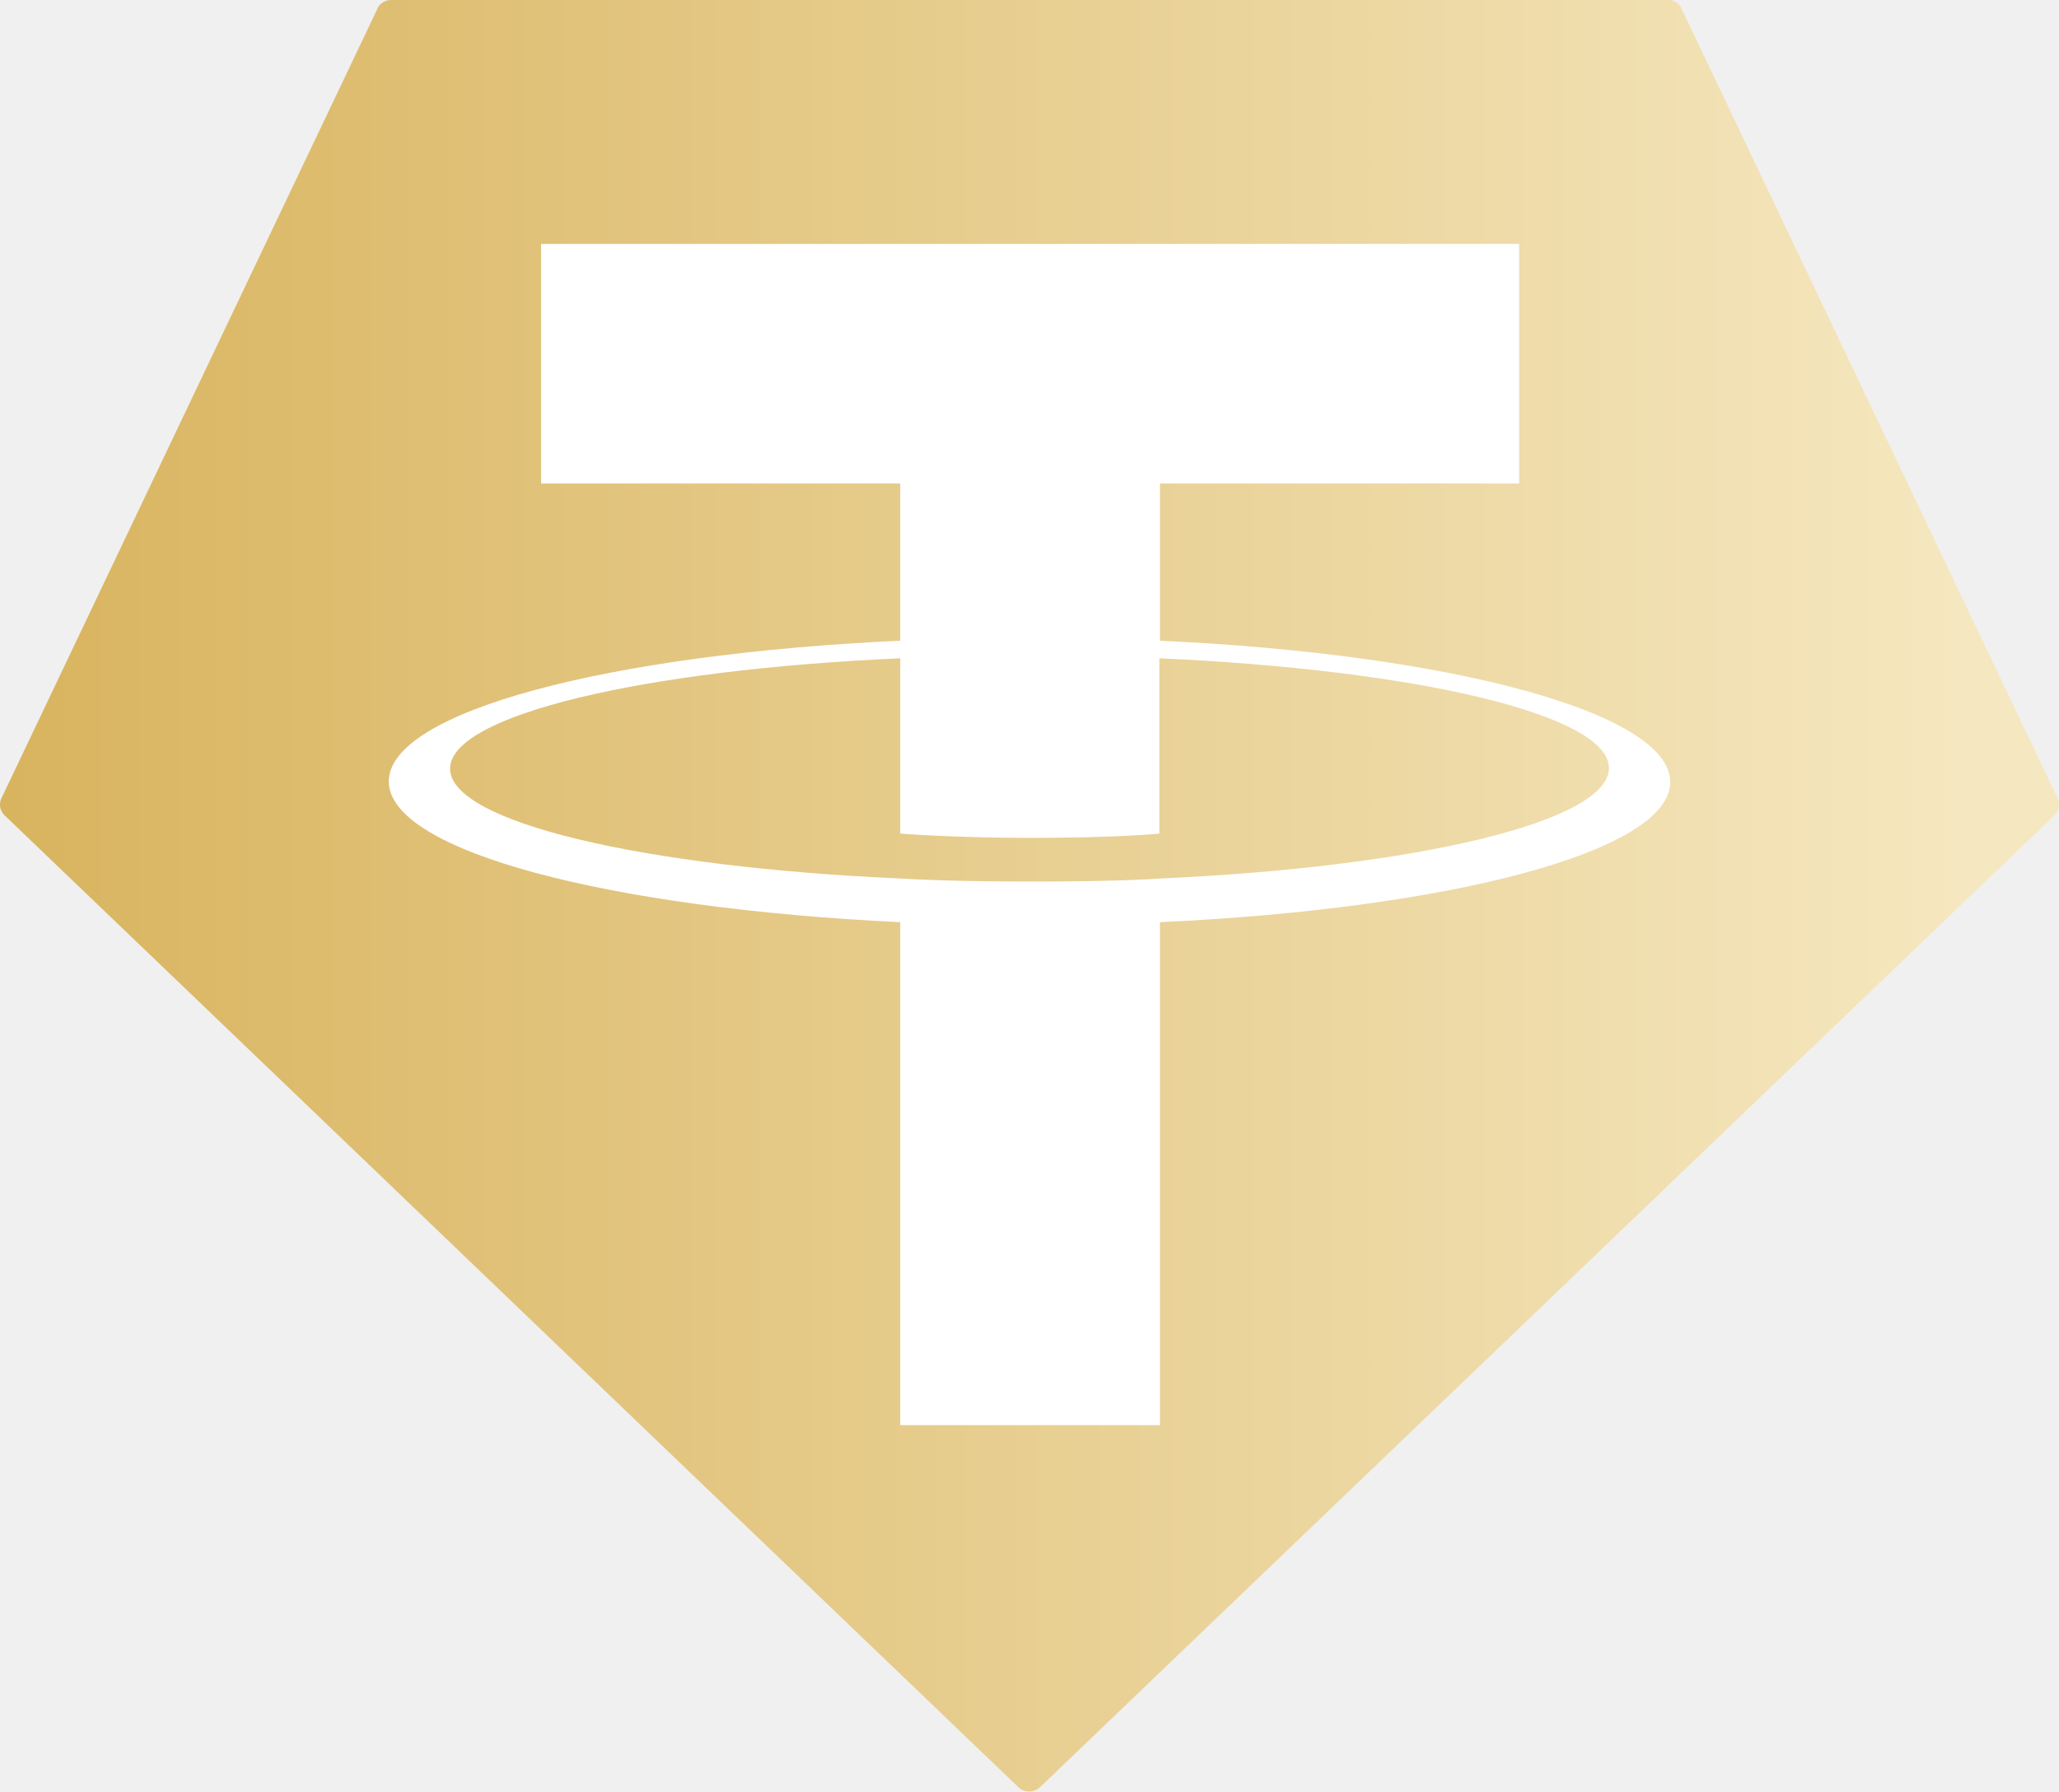
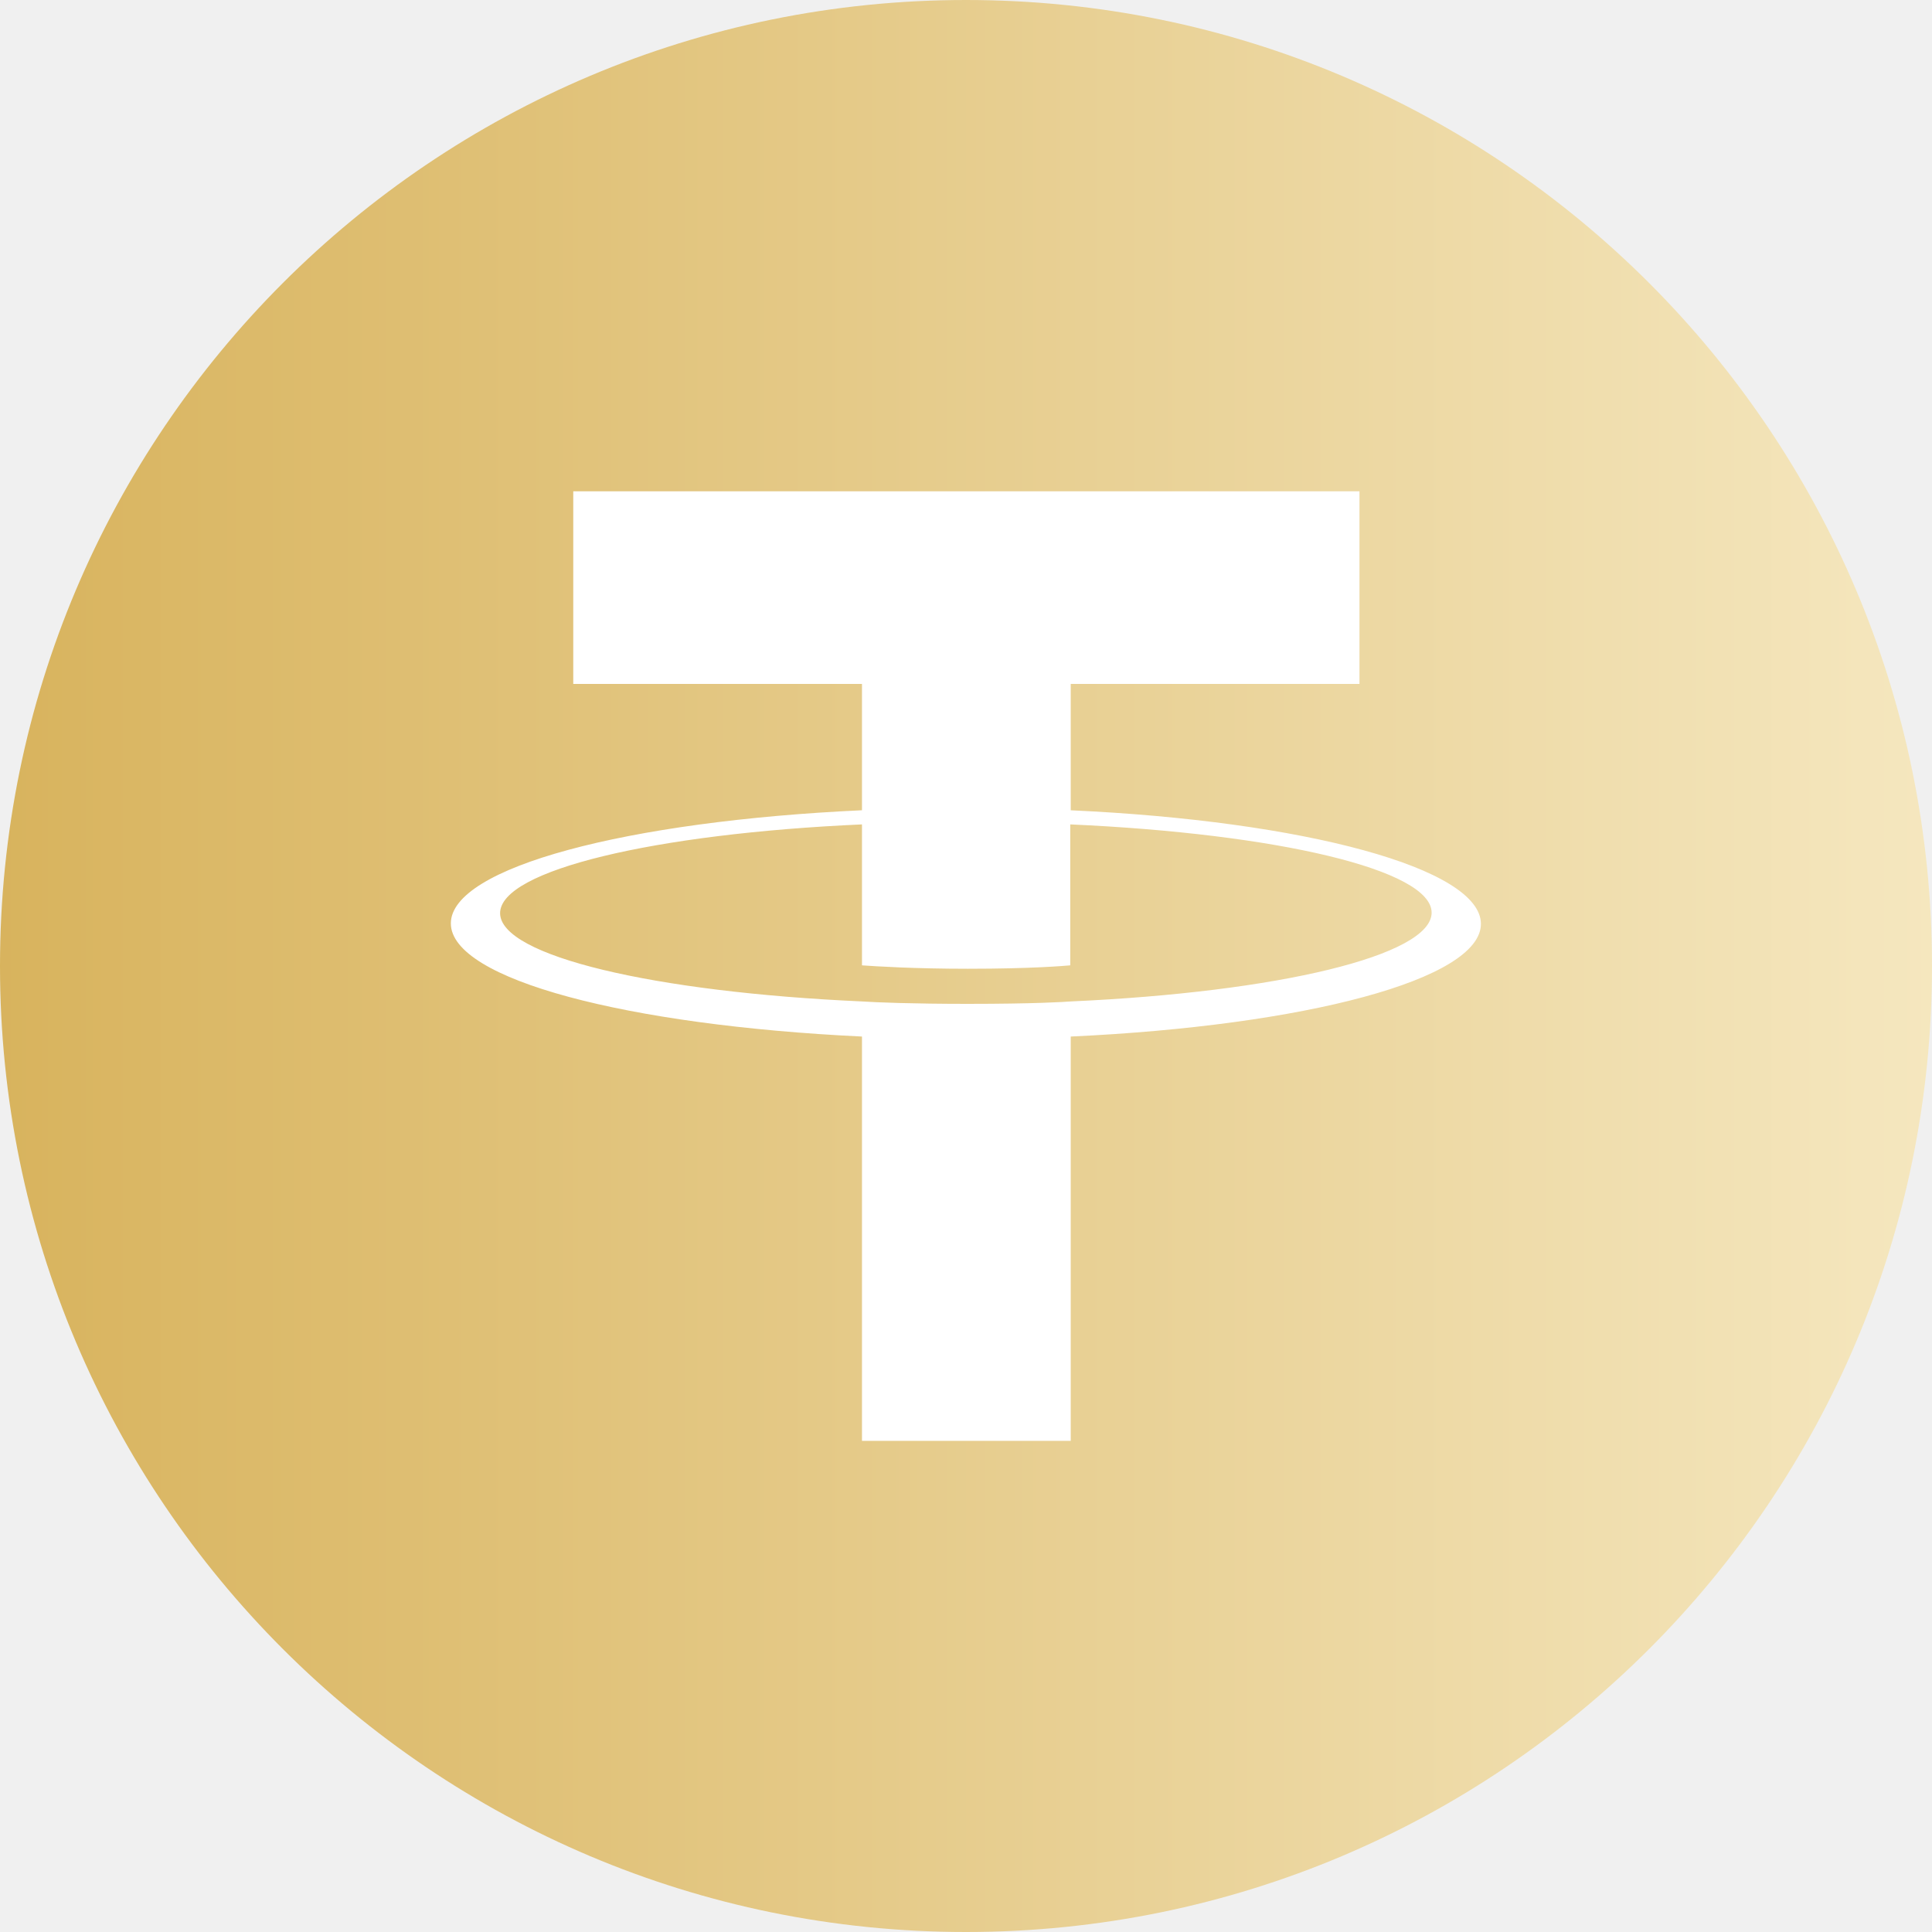
- <svg xmlns="http://www.w3.org/2000/svg" viewBox="0 0 611.9 532.43">
+ <svg xmlns="http://www.w3.org/2000/svg" viewBox="0 0 100 100">
  <defs>
-     <style>.cls-1,.cls-2{fill-rule:evenodd;}.cls-1{fill:url(#linear-gradient);}.cls-2{fill:#fff;}</style>
-     <linearGradient id="linear-gradient" x1="4846.23" y1="-4671.46" x2="13324.84" y2="-4671.46" gradientTransform="matrix(0.07, 0, 0, -0.07, -348.93, -70.13)" gradientUnits="userSpaceOnUse">
+     <linearGradient id="xaut-grad" x1="0" y1="0" x2="1" y2="0">
      <stop offset="0" stop-color="#d8b35d" />
      <stop offset="1" stop-color="#f5e7bf" />
    </linearGradient>
  </defs>
-   <g id="Layer_2" data-name="Layer 2">
-     <g id="Layer_1-2" data-name="Layer 1">
-       <g id="Layer_1-3" data-name="Layer_1">
-         <path class="cls-1" d="M112.11,2.71.49,237.12a4.36,4.36,0,0,0,.9,5.23L302.7,531.22a4.72,4.72,0,0,0,6.32,0L610.51,242.35a4.41,4.41,0,0,0,.9-5.23L499.79,2.71a4.12,4.12,0,0,0-4-2.71H116.07a4.49,4.49,0,0,0-4,2.71Z" />
-         <path class="cls-2" d="M344.72,261.1h0c-2.16.18-13.34.9-38.23.9-19.83,0-33.9-.54-38.95-.9h0c-76.63-3.42-133.79-16.77-133.79-32.64s57.16-29.39,133.79-32.81v52.11c5,.36,19.3,1.26,39.13,1.26,23.8,0,35.7-1.08,37.87-1.26V195.65c76.45,3.42,133.61,16.77,133.61,32.63s-57,29.4-133.43,32.82Zm0-70.68V143.71H451.47V72.49H160.8v71.22H267.54v46.71c-86.73,4-152,21.09-152,41.83s65.27,37.69,152,41.83V423.57h77.18V274.08c86.55-4,151.65-21.1,151.65-41.65s-65.1-38.05-151.65-42h0Z" />
-       </g>
-     </g>
+   <circle cx="50" cy="50" r="50" fill="url(#xaut-grad)" />
+   <g transform="translate(7.16 15.28) scale(0.14)">
+     <path fill="#fff" d="M344.72,261.1h0c-2.16.18-13.34.9-38.23.9-19.83,0-33.9-.54-38.95-.9h0c-76.63-3.42-133.79-16.77-133.79-32.64s57.16-29.39,133.79-32.81v52.11c5,.36,19.3,1.26,39.13,1.26,23.8,0,35.7-1.08,37.87-1.26V195.65c76.45,3.42,133.61,16.77,133.61,32.63s-57,29.4-133.43,32.82Zm0-70.68V143.71H451.47V72.49H160.8v71.22H267.54v46.71c-86.73,4-152,21.09-152,41.83s65.27,37.69,152,41.83V423.57h77.18V274.08c86.55-4,151.65-21.1,151.65-41.65s-65.1-38.05-151.65-42h0Z" />
  </g>
</svg>
